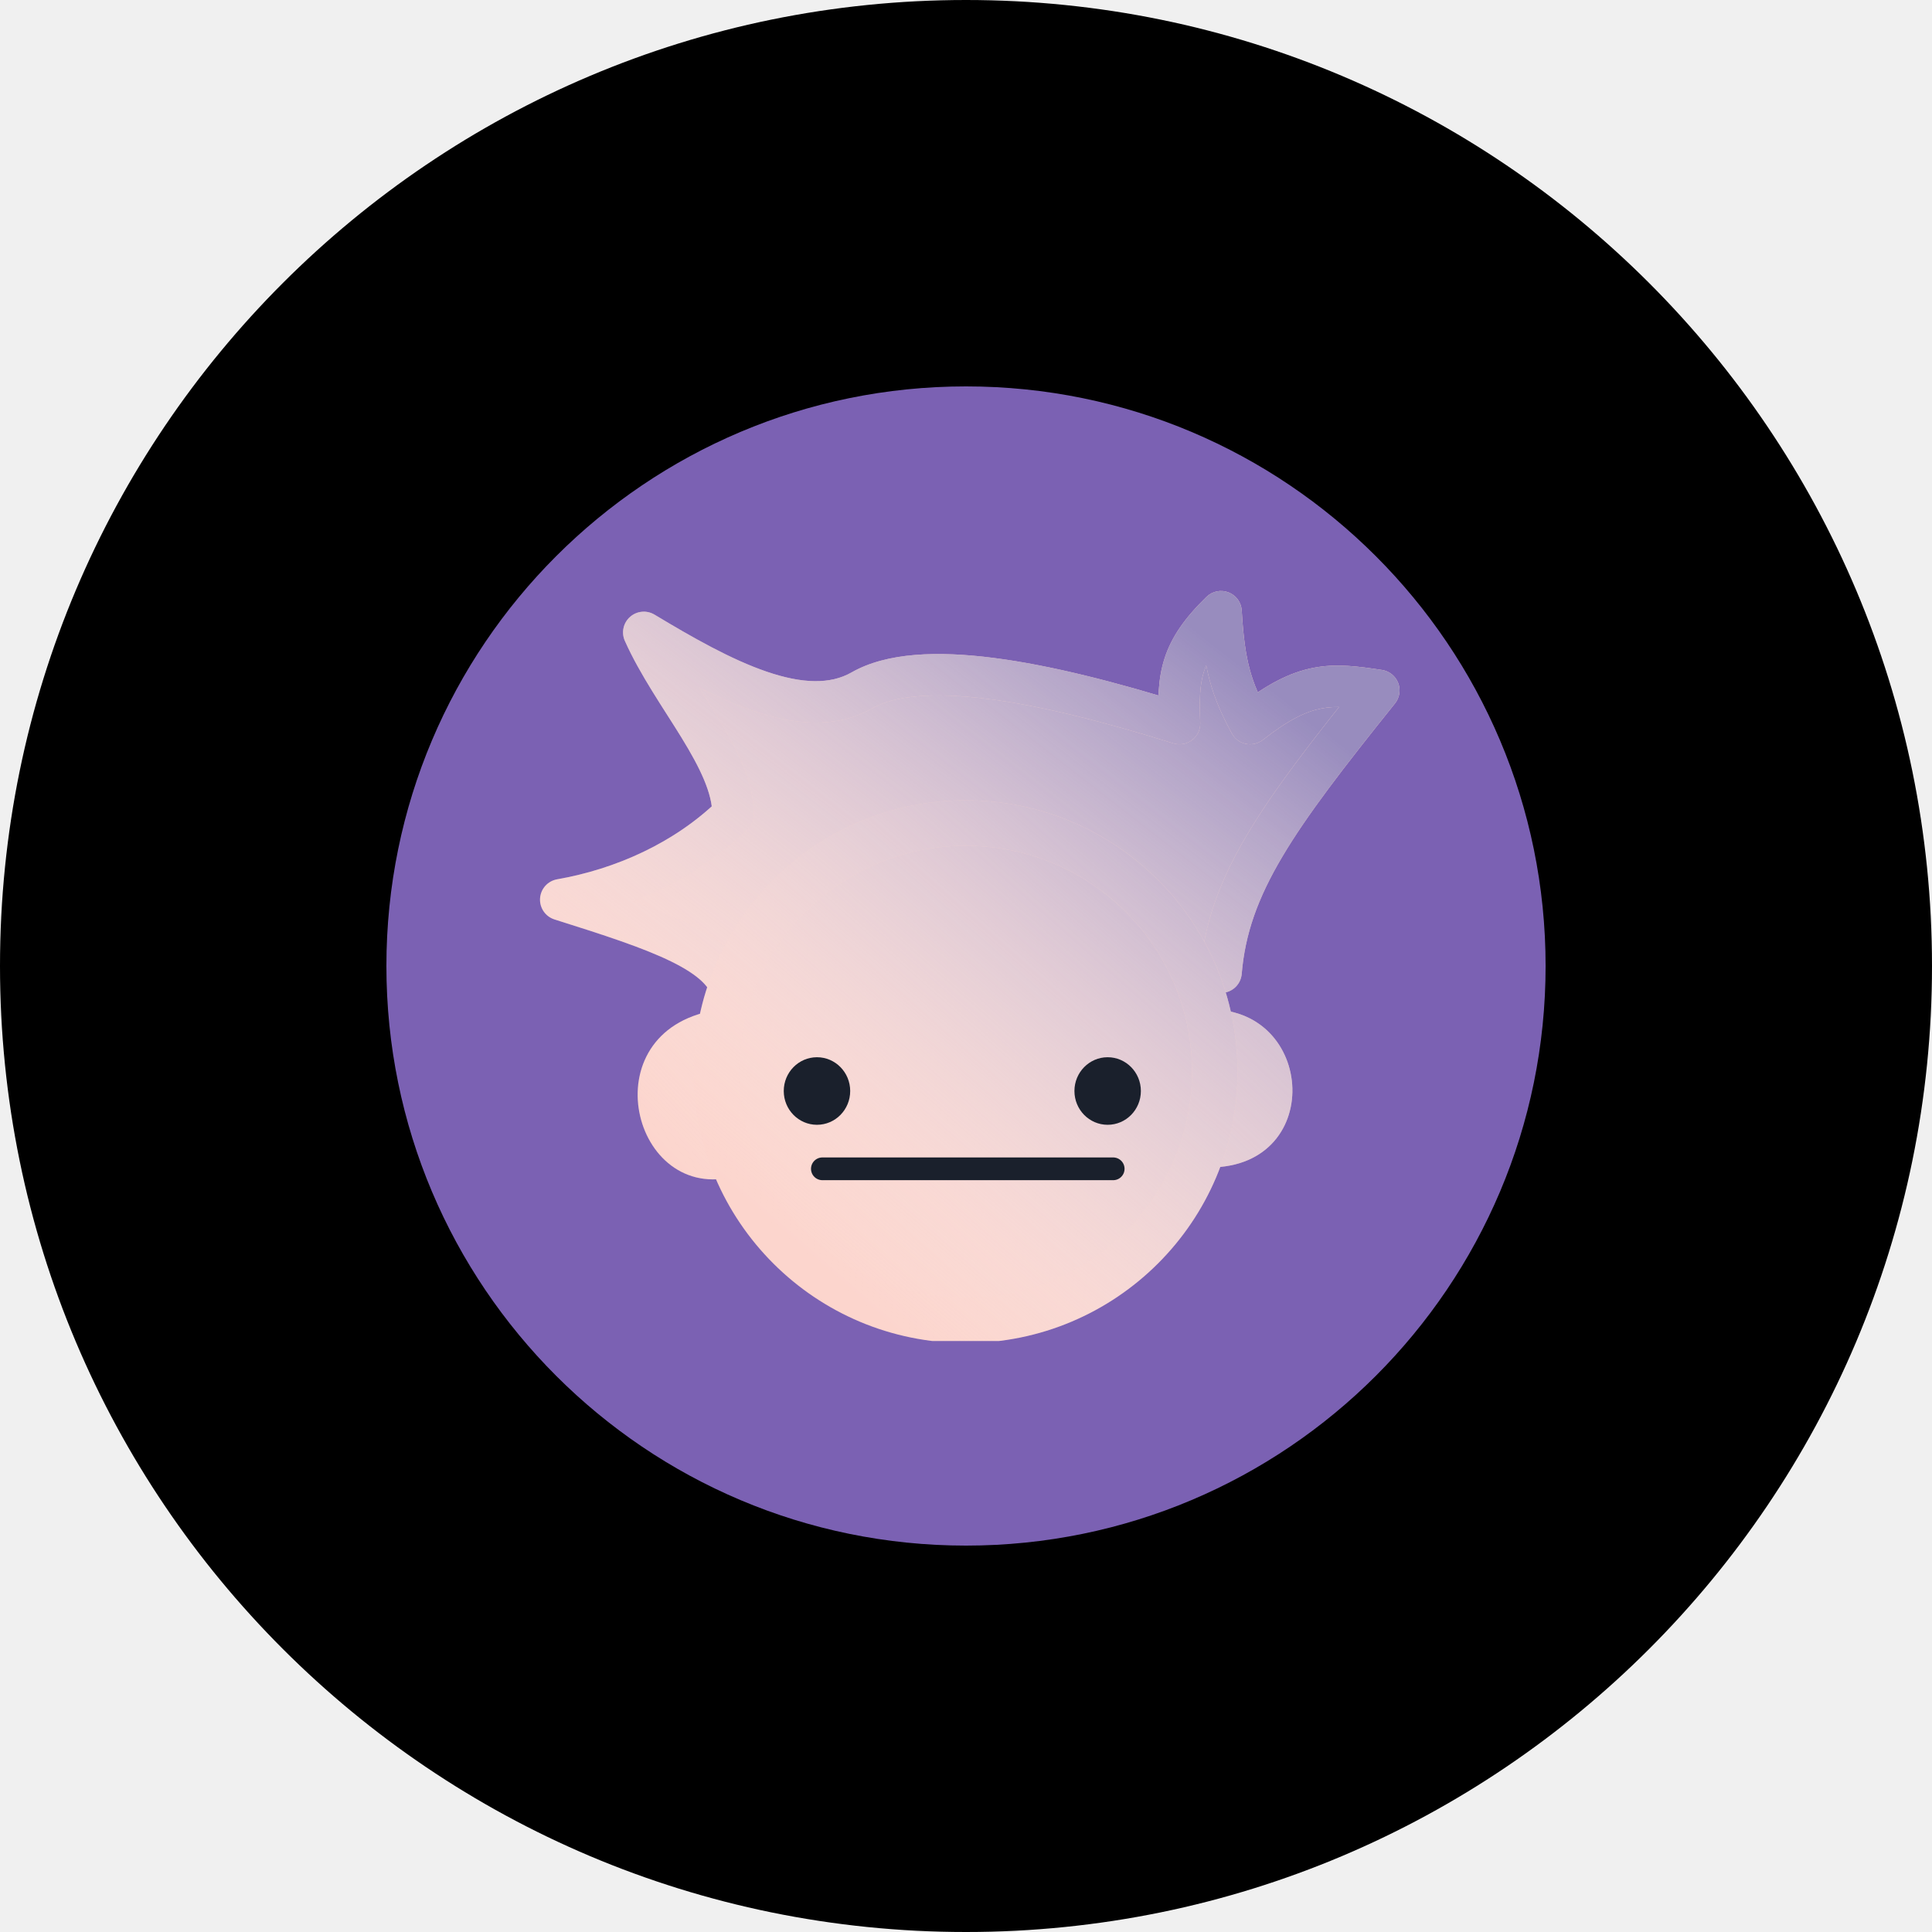
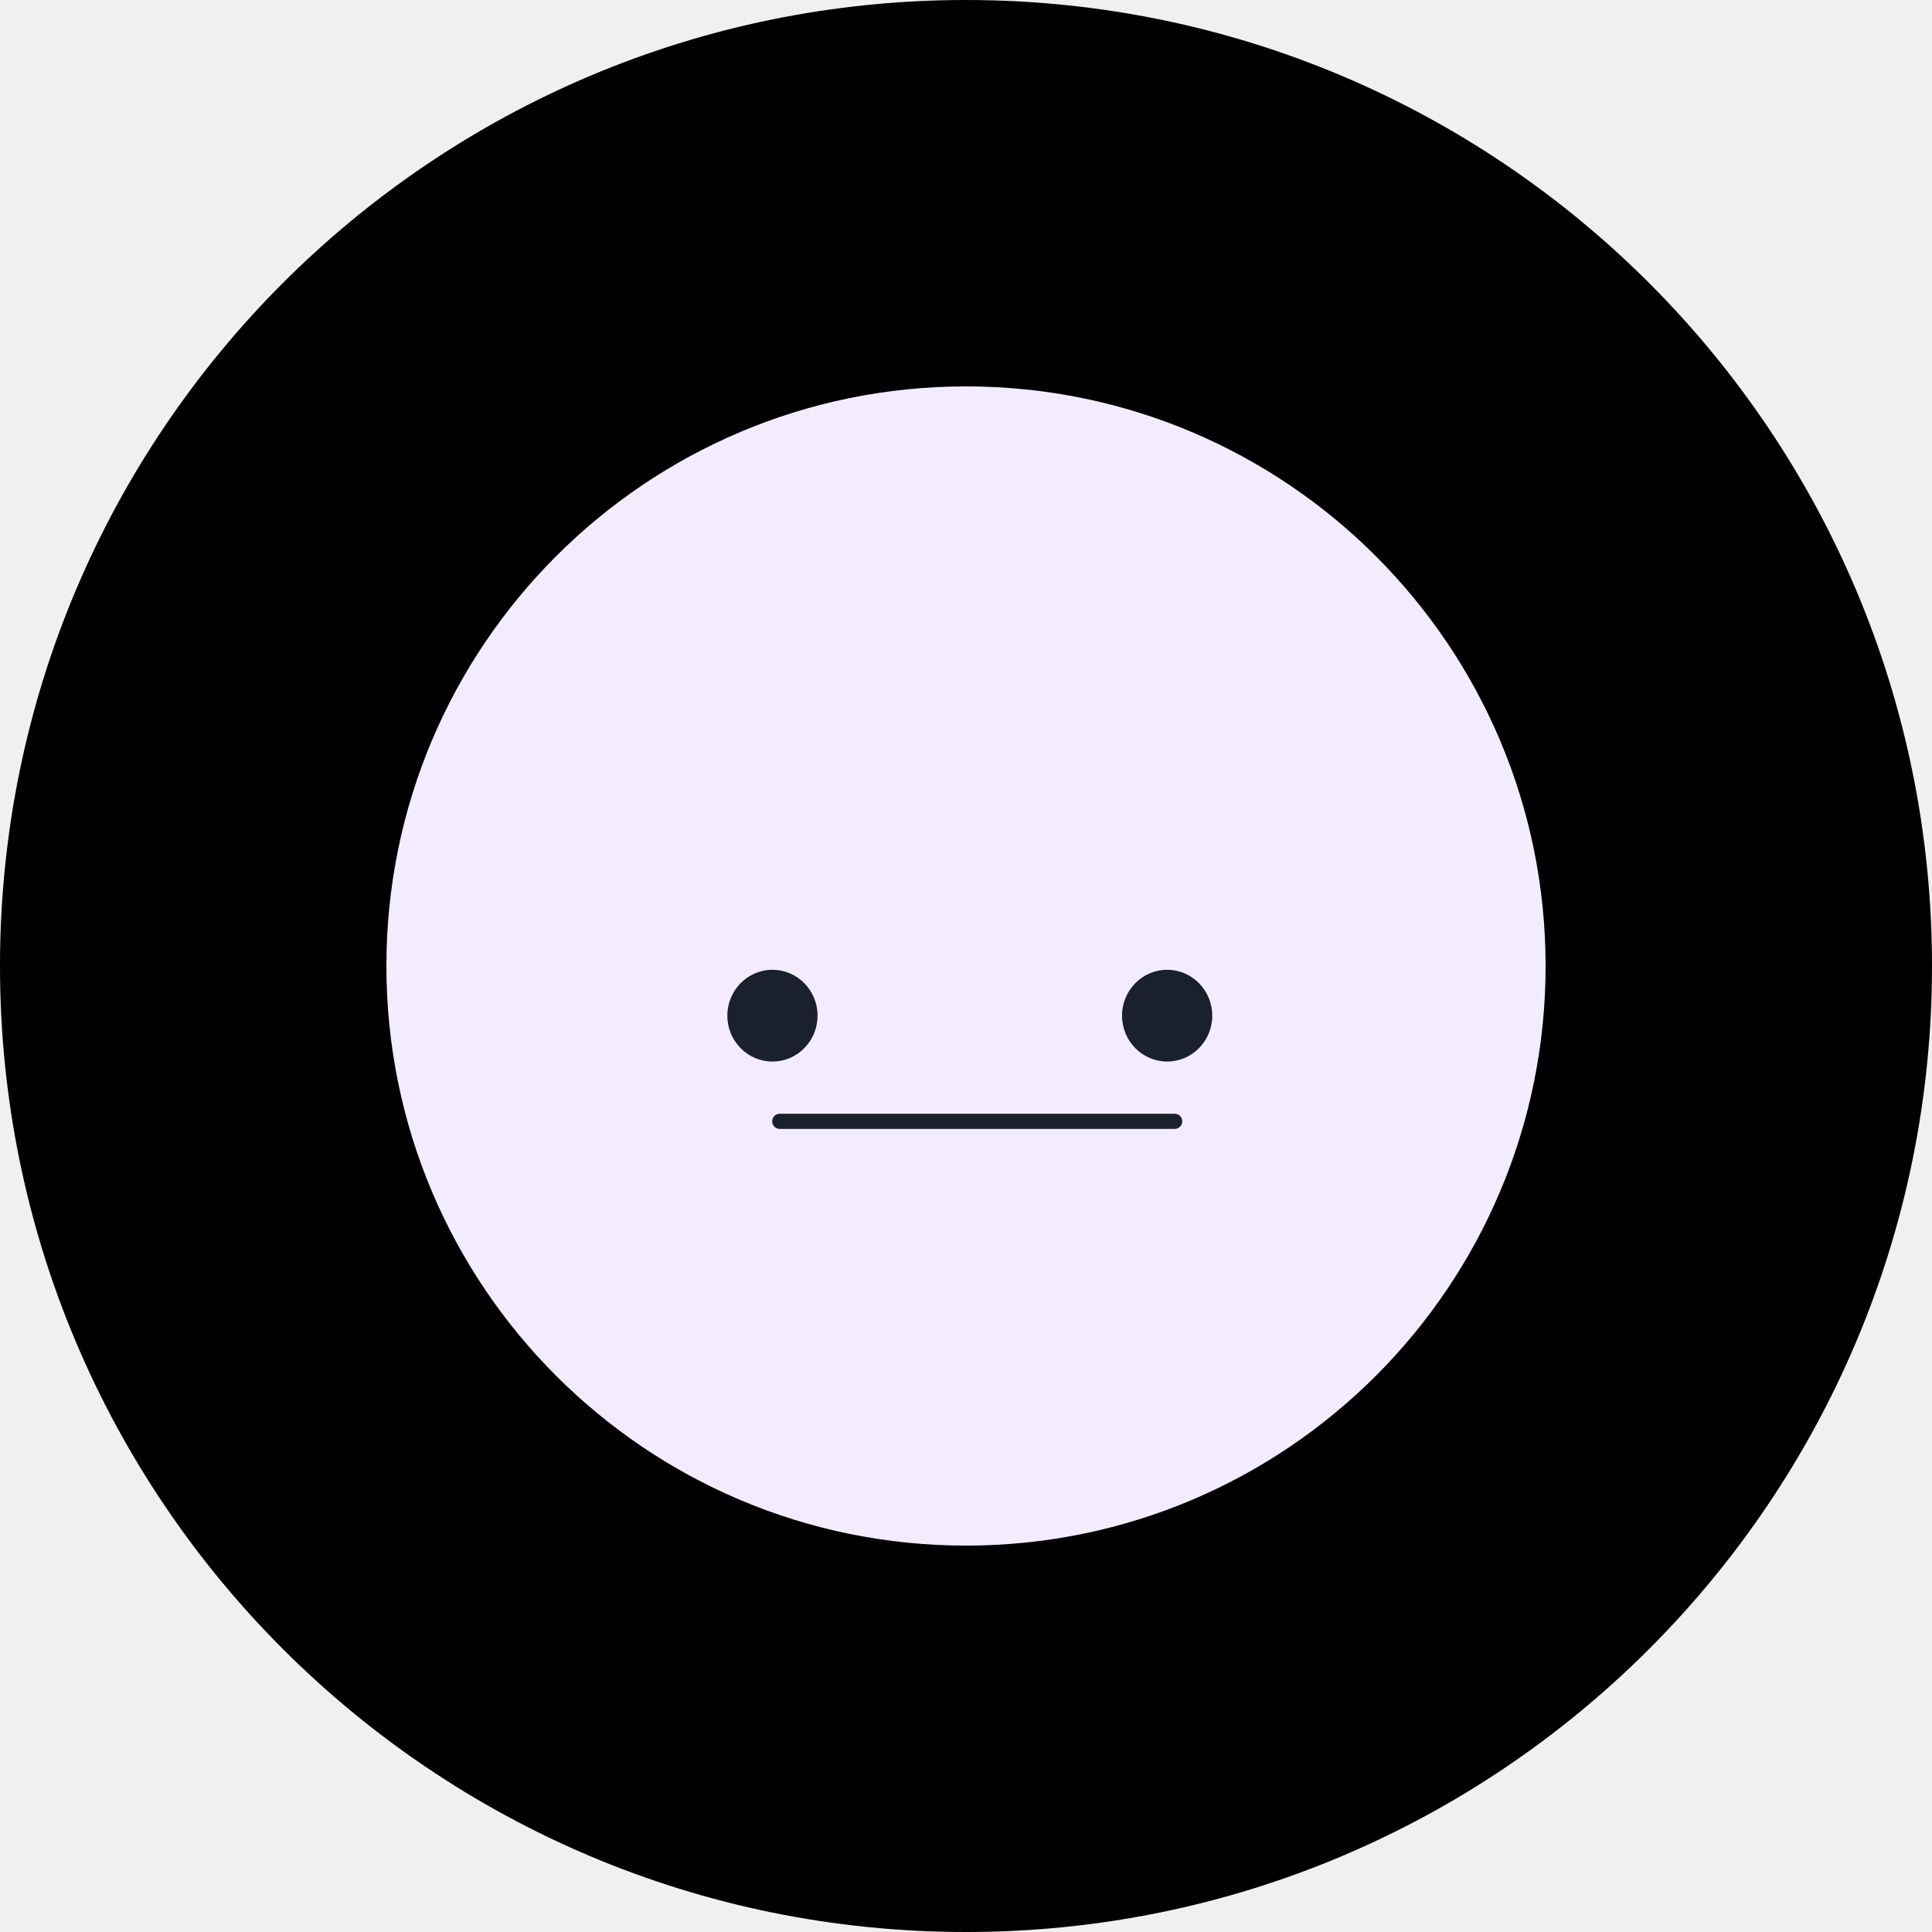
<svg xmlns="http://www.w3.org/2000/svg" width="255" height="255" viewBox="0 0 255 255" fill="none">
  <circle cx="127.5" cy="127.5" r="127.5" fill="black" />
-   <circle cx="127.5" cy="127.5" r="76.5" fill="#7B61B3" />
-   <g clip-path="url(#clip0)">
-     <path d="M95.115 133.243C77.851 135.431 83.058 158.403 96.486 155.395L95.115 133.243Z" fill="#FCD5CD" />
-     <path d="M95.115 133.243C77.851 135.431 83.058 158.403 96.486 155.395L95.115 133.243Z" fill="url(#paint0_linear)" />
-     <path d="M159.789 133.243C174.039 133.243 174.861 155.395 158.144 154.028L159.789 133.243Z" fill="#FCD5CD" />
-     <path d="M159.789 133.243C174.039 133.243 174.861 155.395 158.144 154.028L159.789 133.243Z" fill="url(#paint1_linear)" />
-     <path d="M74.014 118.749C87.005 122.841 95.65 125.724 96.76 131.329L161.159 128.32C162.118 116.788 168.554 107.862 181.986 91.127C175.785 90.211 172.296 89.772 164.995 95.503C162.588 91.016 161.578 88.022 161.159 80.735C155.803 85.956 155.427 89.272 155.678 95.503C137.596 89.84 121.423 86.751 113.75 91.127C106.077 95.503 95.16 89.598 84.976 83.469C88.751 91.962 96.76 100.152 96.76 107.536C90.484 113.67 82.142 117.328 74.014 118.749Z" fill="#FCD5CD" />
-     <path d="M74.014 118.749C87.005 122.841 95.65 125.724 96.76 131.329L161.159 128.32C162.118 116.788 168.554 107.862 181.986 91.127C175.785 90.211 172.296 89.772 164.995 95.503C162.588 91.016 161.578 88.022 161.159 80.735C155.803 85.956 155.427 89.272 155.678 95.503C137.596 89.84 121.423 86.751 113.75 91.127C106.077 95.503 95.16 89.598 84.976 83.469C88.751 91.962 96.76 100.152 96.76 107.536C90.484 113.67 82.142 117.328 74.014 118.749Z" fill="url(#paint2_linear)" />
-     <path d="M96.76 131.329L94.071 131.859C94.334 133.187 95.532 134.124 96.888 134.061L96.76 131.329ZM74.014 118.749L73.542 116.055C72.298 116.272 71.364 117.31 71.28 118.568C71.197 119.825 71.985 120.977 73.19 121.357L74.014 118.749ZM96.76 107.536L98.677 109.49C99.204 108.975 99.5 108.271 99.5 107.536H96.76ZM84.976 83.47L86.391 81.127C85.367 80.511 84.06 80.629 83.163 81.419C82.266 82.208 81.986 83.487 82.471 84.579L84.976 83.47ZM155.678 95.503L154.857 98.112C155.708 98.379 156.636 98.215 157.344 97.674C158.052 97.133 158.452 96.282 158.416 95.393L155.678 95.503ZM161.159 80.735L163.895 80.578C163.833 79.508 163.151 78.572 162.15 78.185C161.148 77.797 160.012 78.029 159.244 78.778L161.159 80.735ZM164.995 95.503L162.579 96.794C162.962 97.506 163.641 98.014 164.433 98.18C165.227 98.345 166.052 98.152 166.689 97.652L164.995 95.503ZM181.986 91.127L184.124 92.837C184.738 92.072 184.895 91.039 184.536 90.127C184.177 89.216 183.358 88.565 182.387 88.422L181.986 91.127ZM161.159 128.32L161.287 131.052C162.662 130.988 163.776 129.916 163.89 128.547L161.159 128.32ZM99.448 130.799C98.627 126.652 95.109 124.016 91.055 122.019C86.904 119.974 81.273 118.167 74.839 116.141L73.19 121.357C79.746 123.422 84.933 125.103 88.629 126.924C92.423 128.793 93.782 130.4 94.071 131.859L99.448 130.799ZM74.487 121.442C83.053 119.946 91.935 116.08 98.677 109.49L94.842 105.582C89.034 111.26 81.231 114.711 73.542 116.055L74.487 121.442ZM99.5 107.536C99.5 102.983 97.07 98.482 94.62 94.49C92.011 90.238 89.271 86.387 87.481 82.361L82.471 84.579C84.456 89.045 87.608 93.535 89.946 97.347C92.445 101.419 94.019 104.705 94.019 107.536H99.5ZM83.561 85.812C88.642 88.869 94.145 92.023 99.417 93.825C104.658 95.615 110.255 96.27 115.11 93.501L112.39 88.753C109.572 90.36 105.875 90.25 101.192 88.65C96.541 87.061 91.495 84.199 86.391 81.127L83.561 85.812ZM115.11 93.501C118.114 91.788 123.285 91.341 130.461 92.263C137.49 93.166 145.878 95.3 154.857 98.112L156.498 92.893C147.396 90.043 138.656 87.801 131.16 86.838C123.811 85.894 117.059 86.09 112.39 88.753L115.11 93.501ZM158.416 95.393C158.291 92.287 158.355 90.335 158.924 88.581C159.471 86.892 160.579 85.123 163.074 82.691L159.244 78.778C156.383 81.567 154.625 84.067 153.708 86.899C152.813 89.665 152.814 92.487 152.94 95.612L158.416 95.393ZM158.423 80.891C158.638 84.629 159.011 87.409 159.687 89.888C160.369 92.387 161.328 94.461 162.579 96.794L167.411 94.212C166.255 92.058 165.505 90.391 164.976 88.45C164.44 86.488 164.099 84.129 163.895 80.578L158.423 80.891ZM166.689 97.652C170.159 94.929 172.456 93.885 174.422 93.508C176.45 93.118 178.412 93.363 181.584 93.832L182.387 88.422C179.359 87.974 176.476 87.542 173.385 88.137C170.23 88.743 167.133 90.346 163.301 93.353L166.689 97.652ZM179.847 89.417C166.533 106.005 159.468 115.584 158.428 128.094L163.89 128.547C164.767 117.992 170.575 109.718 184.124 92.837L179.847 89.417ZM96.888 134.061L161.287 131.052L161.03 125.589L96.632 128.597L96.888 134.061Z" fill="#FCD5CD" />
-     <path d="M96.76 131.329L94.071 131.859C94.334 133.187 95.532 134.124 96.888 134.061L96.76 131.329ZM74.014 118.749L73.542 116.055C72.298 116.272 71.364 117.31 71.28 118.568C71.197 119.825 71.985 120.977 73.19 121.357L74.014 118.749ZM96.76 107.536L98.677 109.49C99.204 108.975 99.5 108.271 99.5 107.536H96.76ZM84.976 83.47L86.391 81.127C85.367 80.511 84.06 80.629 83.163 81.419C82.266 82.208 81.986 83.487 82.471 84.579L84.976 83.47ZM155.678 95.503L154.857 98.112C155.708 98.379 156.636 98.215 157.344 97.674C158.052 97.133 158.452 96.282 158.416 95.393L155.678 95.503ZM161.159 80.735L163.895 80.578C163.833 79.508 163.151 78.572 162.15 78.185C161.148 77.797 160.012 78.029 159.244 78.778L161.159 80.735ZM164.995 95.503L162.579 96.794C162.962 97.506 163.641 98.014 164.433 98.18C165.227 98.345 166.052 98.152 166.689 97.652L164.995 95.503ZM181.986 91.127L184.124 92.837C184.738 92.072 184.895 91.039 184.536 90.127C184.177 89.216 183.358 88.565 182.387 88.422L181.986 91.127ZM161.159 128.32L161.287 131.052C162.662 130.988 163.776 129.916 163.89 128.547L161.159 128.32ZM99.448 130.799C98.627 126.652 95.109 124.016 91.055 122.019C86.904 119.974 81.273 118.167 74.839 116.141L73.19 121.357C79.746 123.422 84.933 125.103 88.629 126.924C92.423 128.793 93.782 130.4 94.071 131.859L99.448 130.799ZM74.487 121.442C83.053 119.946 91.935 116.08 98.677 109.49L94.842 105.582C89.034 111.26 81.231 114.711 73.542 116.055L74.487 121.442ZM99.5 107.536C99.5 102.983 97.07 98.482 94.62 94.49C92.011 90.238 89.271 86.387 87.481 82.361L82.471 84.579C84.456 89.045 87.608 93.535 89.946 97.347C92.445 101.419 94.019 104.705 94.019 107.536H99.5ZM83.561 85.812C88.642 88.869 94.145 92.023 99.417 93.825C104.658 95.615 110.255 96.27 115.11 93.501L112.39 88.753C109.572 90.36 105.875 90.25 101.192 88.65C96.541 87.061 91.495 84.199 86.391 81.127L83.561 85.812ZM115.11 93.501C118.114 91.788 123.285 91.341 130.461 92.263C137.49 93.166 145.878 95.3 154.857 98.112L156.498 92.893C147.396 90.043 138.656 87.801 131.16 86.838C123.811 85.894 117.059 86.09 112.39 88.753L115.11 93.501ZM158.416 95.393C158.291 92.287 158.355 90.335 158.924 88.581C159.471 86.892 160.579 85.123 163.074 82.691L159.244 78.778C156.383 81.567 154.625 84.067 153.708 86.899C152.813 89.665 152.814 92.487 152.94 95.612L158.416 95.393ZM158.423 80.891C158.638 84.629 159.011 87.409 159.687 89.888C160.369 92.387 161.328 94.461 162.579 96.794L167.411 94.212C166.255 92.058 165.505 90.391 164.976 88.45C164.44 86.488 164.099 84.129 163.895 80.578L158.423 80.891ZM166.689 97.652C170.159 94.929 172.456 93.885 174.422 93.508C176.45 93.118 178.412 93.363 181.584 93.832L182.387 88.422C179.359 87.974 176.476 87.542 173.385 88.137C170.23 88.743 167.133 90.346 163.301 93.353L166.689 97.652ZM179.847 89.417C166.533 106.005 159.468 115.584 158.428 128.094L163.89 128.547C164.767 117.992 170.575 109.718 184.124 92.837L179.847 89.417ZM96.888 134.061L161.287 131.052L161.03 125.589L96.632 128.597L96.888 134.061Z" fill="url(#paint3_linear)" />
-     <path d="M127.452 174.265C145.614 174.265 160.336 159.572 160.336 141.447C160.336 123.323 145.614 108.63 127.452 108.63C109.29 108.63 94.567 123.323 94.567 141.447C94.567 159.572 109.29 174.265 127.452 174.265Z" fill="#FCD5CD" />
-     <path d="M127.452 174.265C145.614 174.265 160.336 159.572 160.336 141.447C160.336 123.323 145.614 108.63 127.452 108.63C109.29 108.63 94.567 123.323 94.567 141.447C94.567 159.572 109.29 174.265 127.452 174.265Z" fill="url(#paint4_linear)" />
-     <path d="M127.452 174.265C145.614 174.265 160.336 159.572 160.336 141.447C160.336 123.323 145.614 108.63 127.452 108.63C109.29 108.63 94.567 123.323 94.567 141.447C94.567 159.572 109.29 174.265 127.452 174.265Z" stroke="#FCD5CD" stroke-width="6" stroke-linejoin="round" />
-     <path d="M127.452 174.265C145.614 174.265 160.336 159.572 160.336 141.447C160.336 123.323 145.614 108.63 127.452 108.63C109.29 108.63 94.567 123.323 94.567 141.447C94.567 159.572 109.29 174.265 127.452 174.265Z" stroke="url(#paint5_linear)" stroke-width="6" stroke-linejoin="round" />
-     <path d="M107.831 148.459C110.252 148.459 112.215 146.463 112.215 144C112.215 141.537 110.252 139.541 107.831 139.541C105.409 139.541 103.446 141.537 103.446 144C103.446 146.463 105.409 148.459 107.831 148.459Z" fill="#1A202C" />
-     <path d="M146.196 148.459C148.618 148.459 150.581 146.463 150.581 144C150.581 141.537 148.618 139.541 146.196 139.541C143.775 139.541 141.812 141.537 141.812 144C141.812 146.463 143.775 148.459 146.196 148.459Z" fill="#1A202C" />
-     <path d="M108.543 154.269H146.927" stroke="#1A202C" stroke-width="3" stroke-linecap="round" stroke-linejoin="round" />
-   </g>
-   <defs>
-     <linearGradient id="paint0_linear" x1="168.338" y1="91.824" x2="95.26" y2="161.048" gradientUnits="userSpaceOnUse">
-       <stop stop-color="#988CBE" />
-       <stop offset="1" stop-color="white" stop-opacity="0" />
-     </linearGradient>
-     <linearGradient id="paint1_linear" x1="179.3" y1="90.932" x2="105.189" y2="169.506" gradientUnits="userSpaceOnUse">
-       <stop stop-color="#988CBE" />
-       <stop offset="1" stop-color="white" stop-opacity="0" />
-     </linearGradient>
-     <linearGradient id="paint2_linear" x1="164.392" y1="88.703" x2="105.272" y2="164.886" gradientUnits="userSpaceOnUse">
-       <stop stop-color="#988CBE" />
-       <stop offset="1" stop-color="white" stop-opacity="0" />
-     </linearGradient>
-     <linearGradient id="paint3_linear" x1="160.885" y1="85.581" x2="99.979" y2="163.517" gradientUnits="userSpaceOnUse">
-       <stop stop-color="#988CBE" />
-       <stop offset="1" stop-color="white" stop-opacity="0" />
-     </linearGradient>
-     <linearGradient id="paint4_linear" x1="167.9" y1="93.162" x2="103.992" y2="165.226" gradientUnits="userSpaceOnUse">
-       <stop stop-color="#988CBE" />
-       <stop offset="1" stop-color="white" stop-opacity="0" />
-     </linearGradient>
-     <linearGradient id="paint5_linear" x1="168.338" y1="91.824" x2="104.857" y2="164.79" gradientUnits="userSpaceOnUse">
-       <stop stop-color="#988CBE" />
-       <stop offset="1" stop-color="white" stop-opacity="0" />
-     </linearGradient>
-     <clipPath id="clip0">
-       <rect width="114" height="99" fill="white" transform="translate(71 78)" />
-     </clipPath>
-   </defs>
+   <circle cx="127.5" cy="127.5" r="76.5" fill="#F3ECFF" />
+   <path d="M101.954 140.111C105.242 140.111 107.908 137.4 107.908 134.055C107.908 130.711 105.242 128 101.954 128C98.666 128 96 130.711 96 134.055C96 137.4 98.666 140.111 101.954 140.111Z" fill="#1A202C" />
+   <path d="M154.049 140.111C157.337 140.111 160.003 137.4 160.003 134.055C160.003 130.711 157.337 128 154.049 128C150.761 128 148.095 130.711 148.095 134.055C148.095 137.4 150.761 140.111 154.049 140.111Z" fill="#1A202C" />
+   <path d="M102.921 148H155.041" stroke="#1A202C" stroke-width="2" stroke-linecap="round" stroke-linejoin="round" />
</svg>
